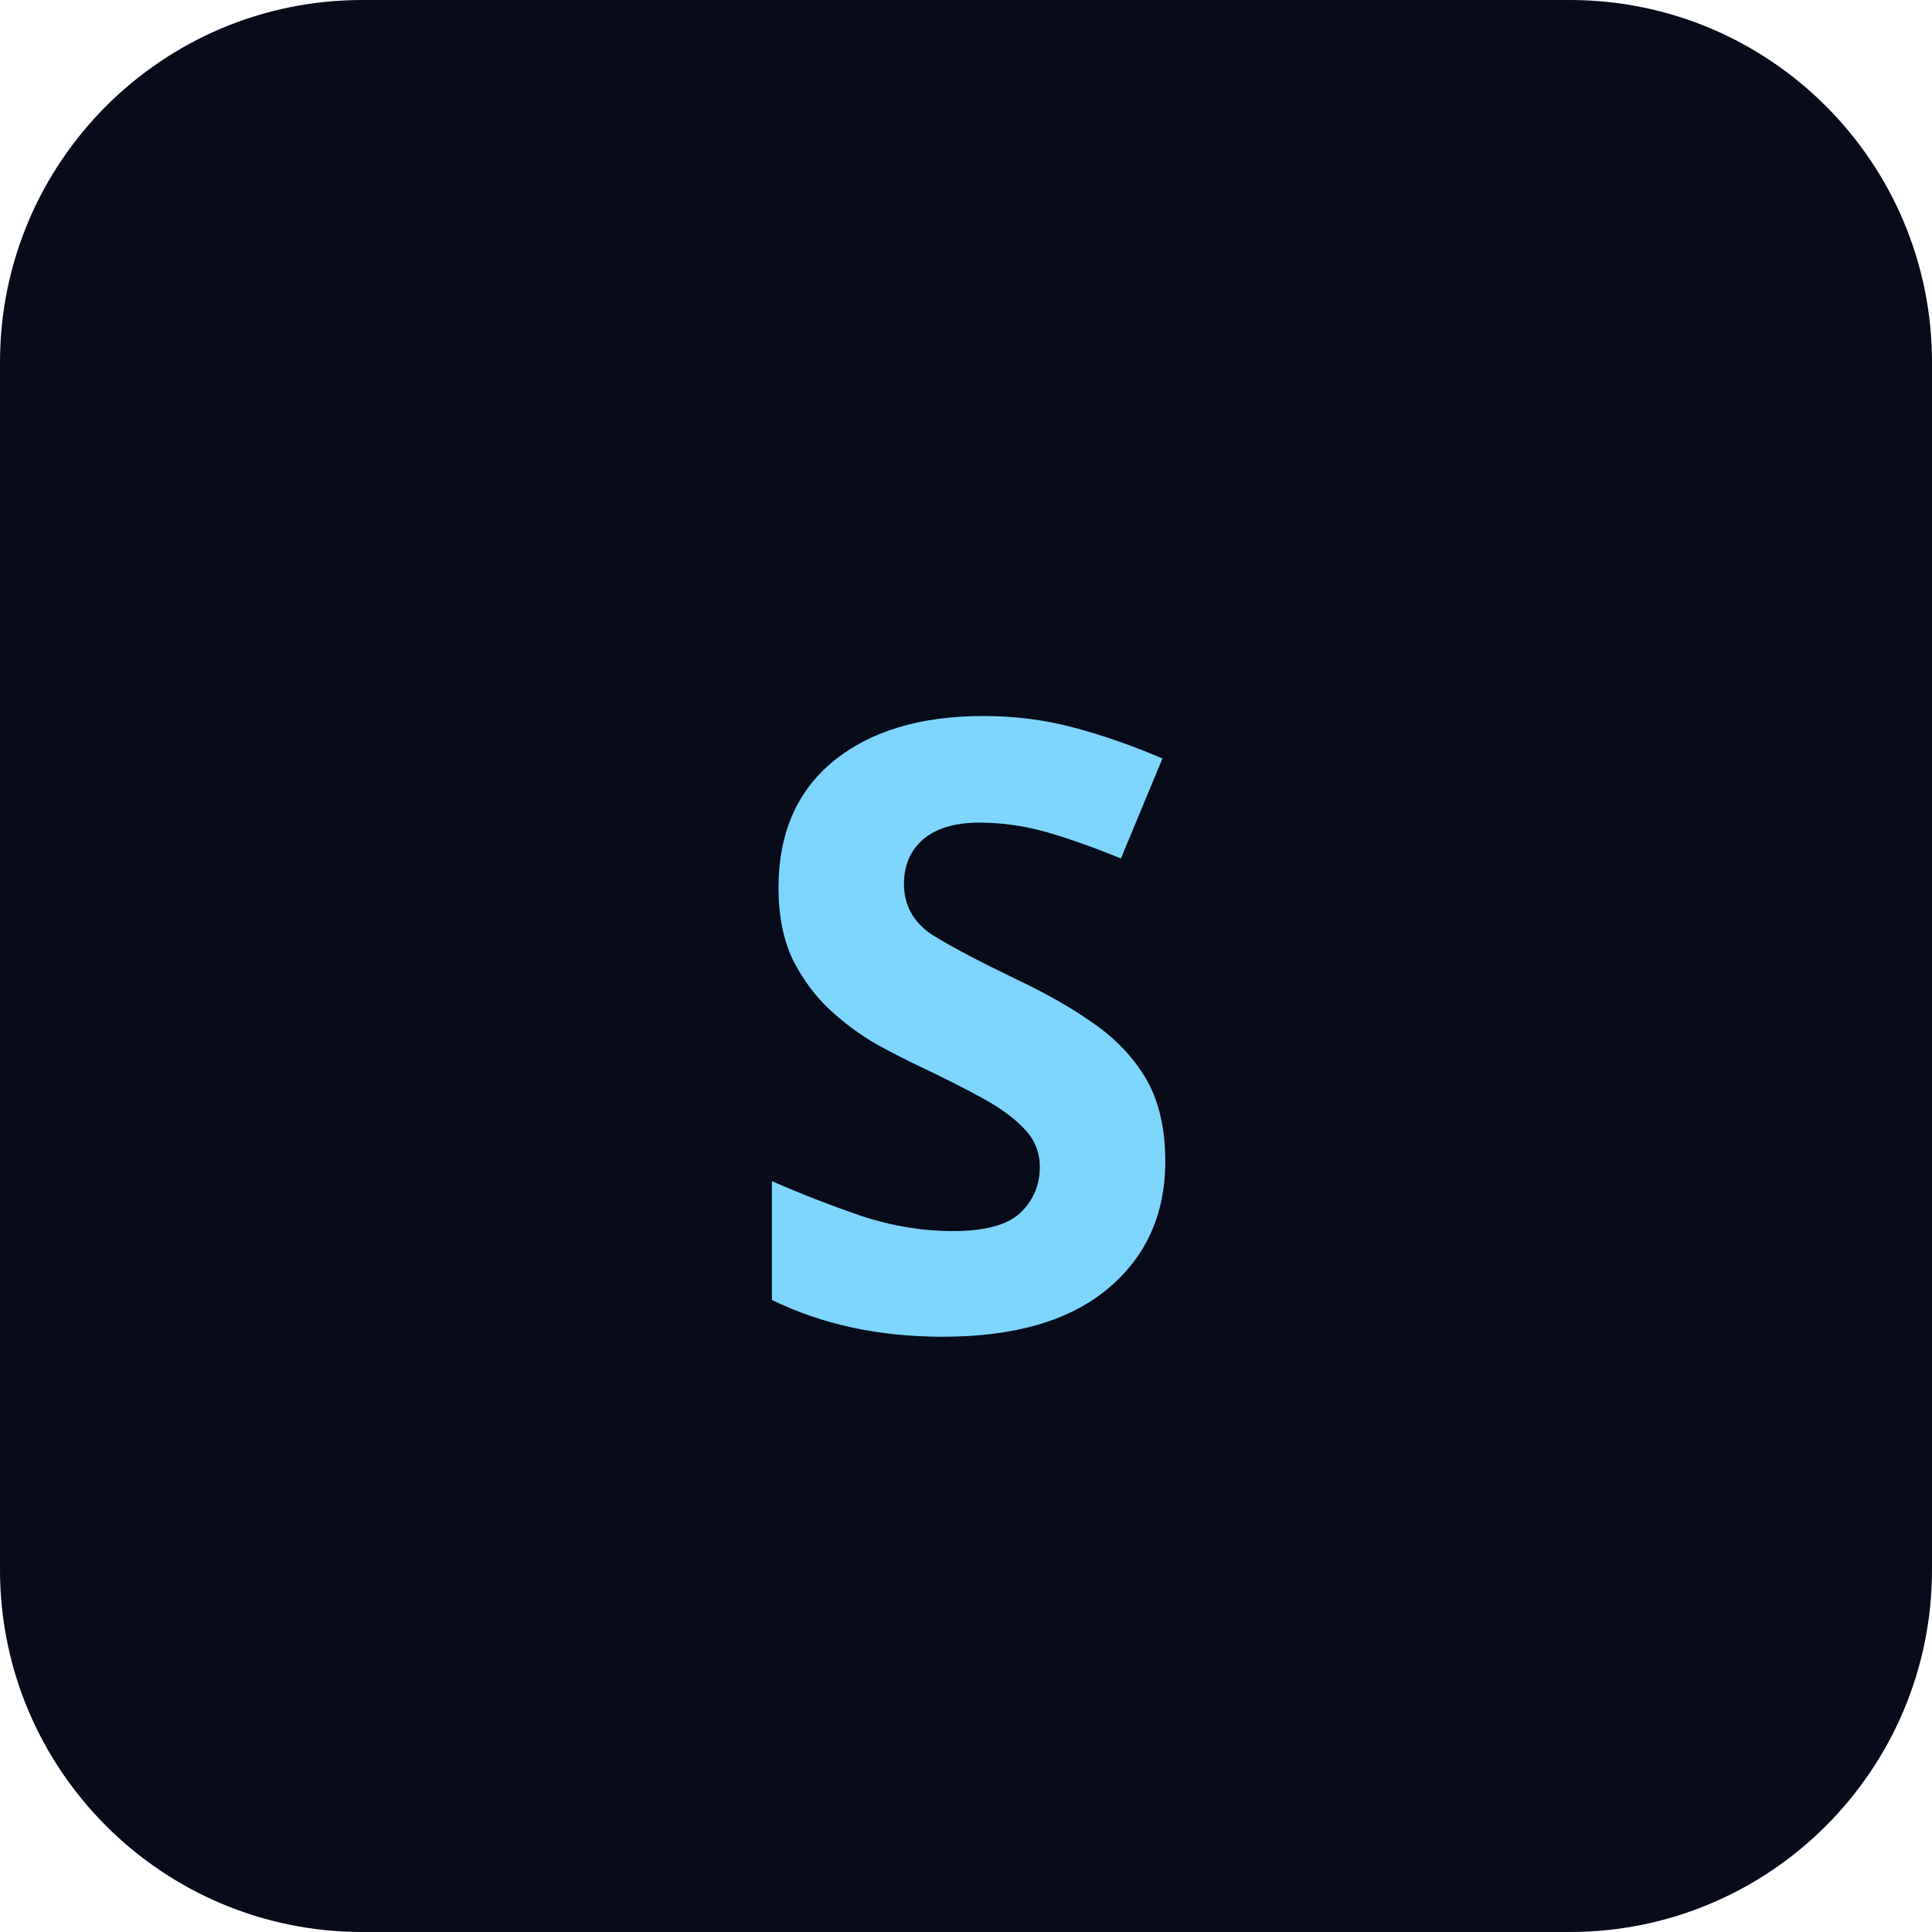
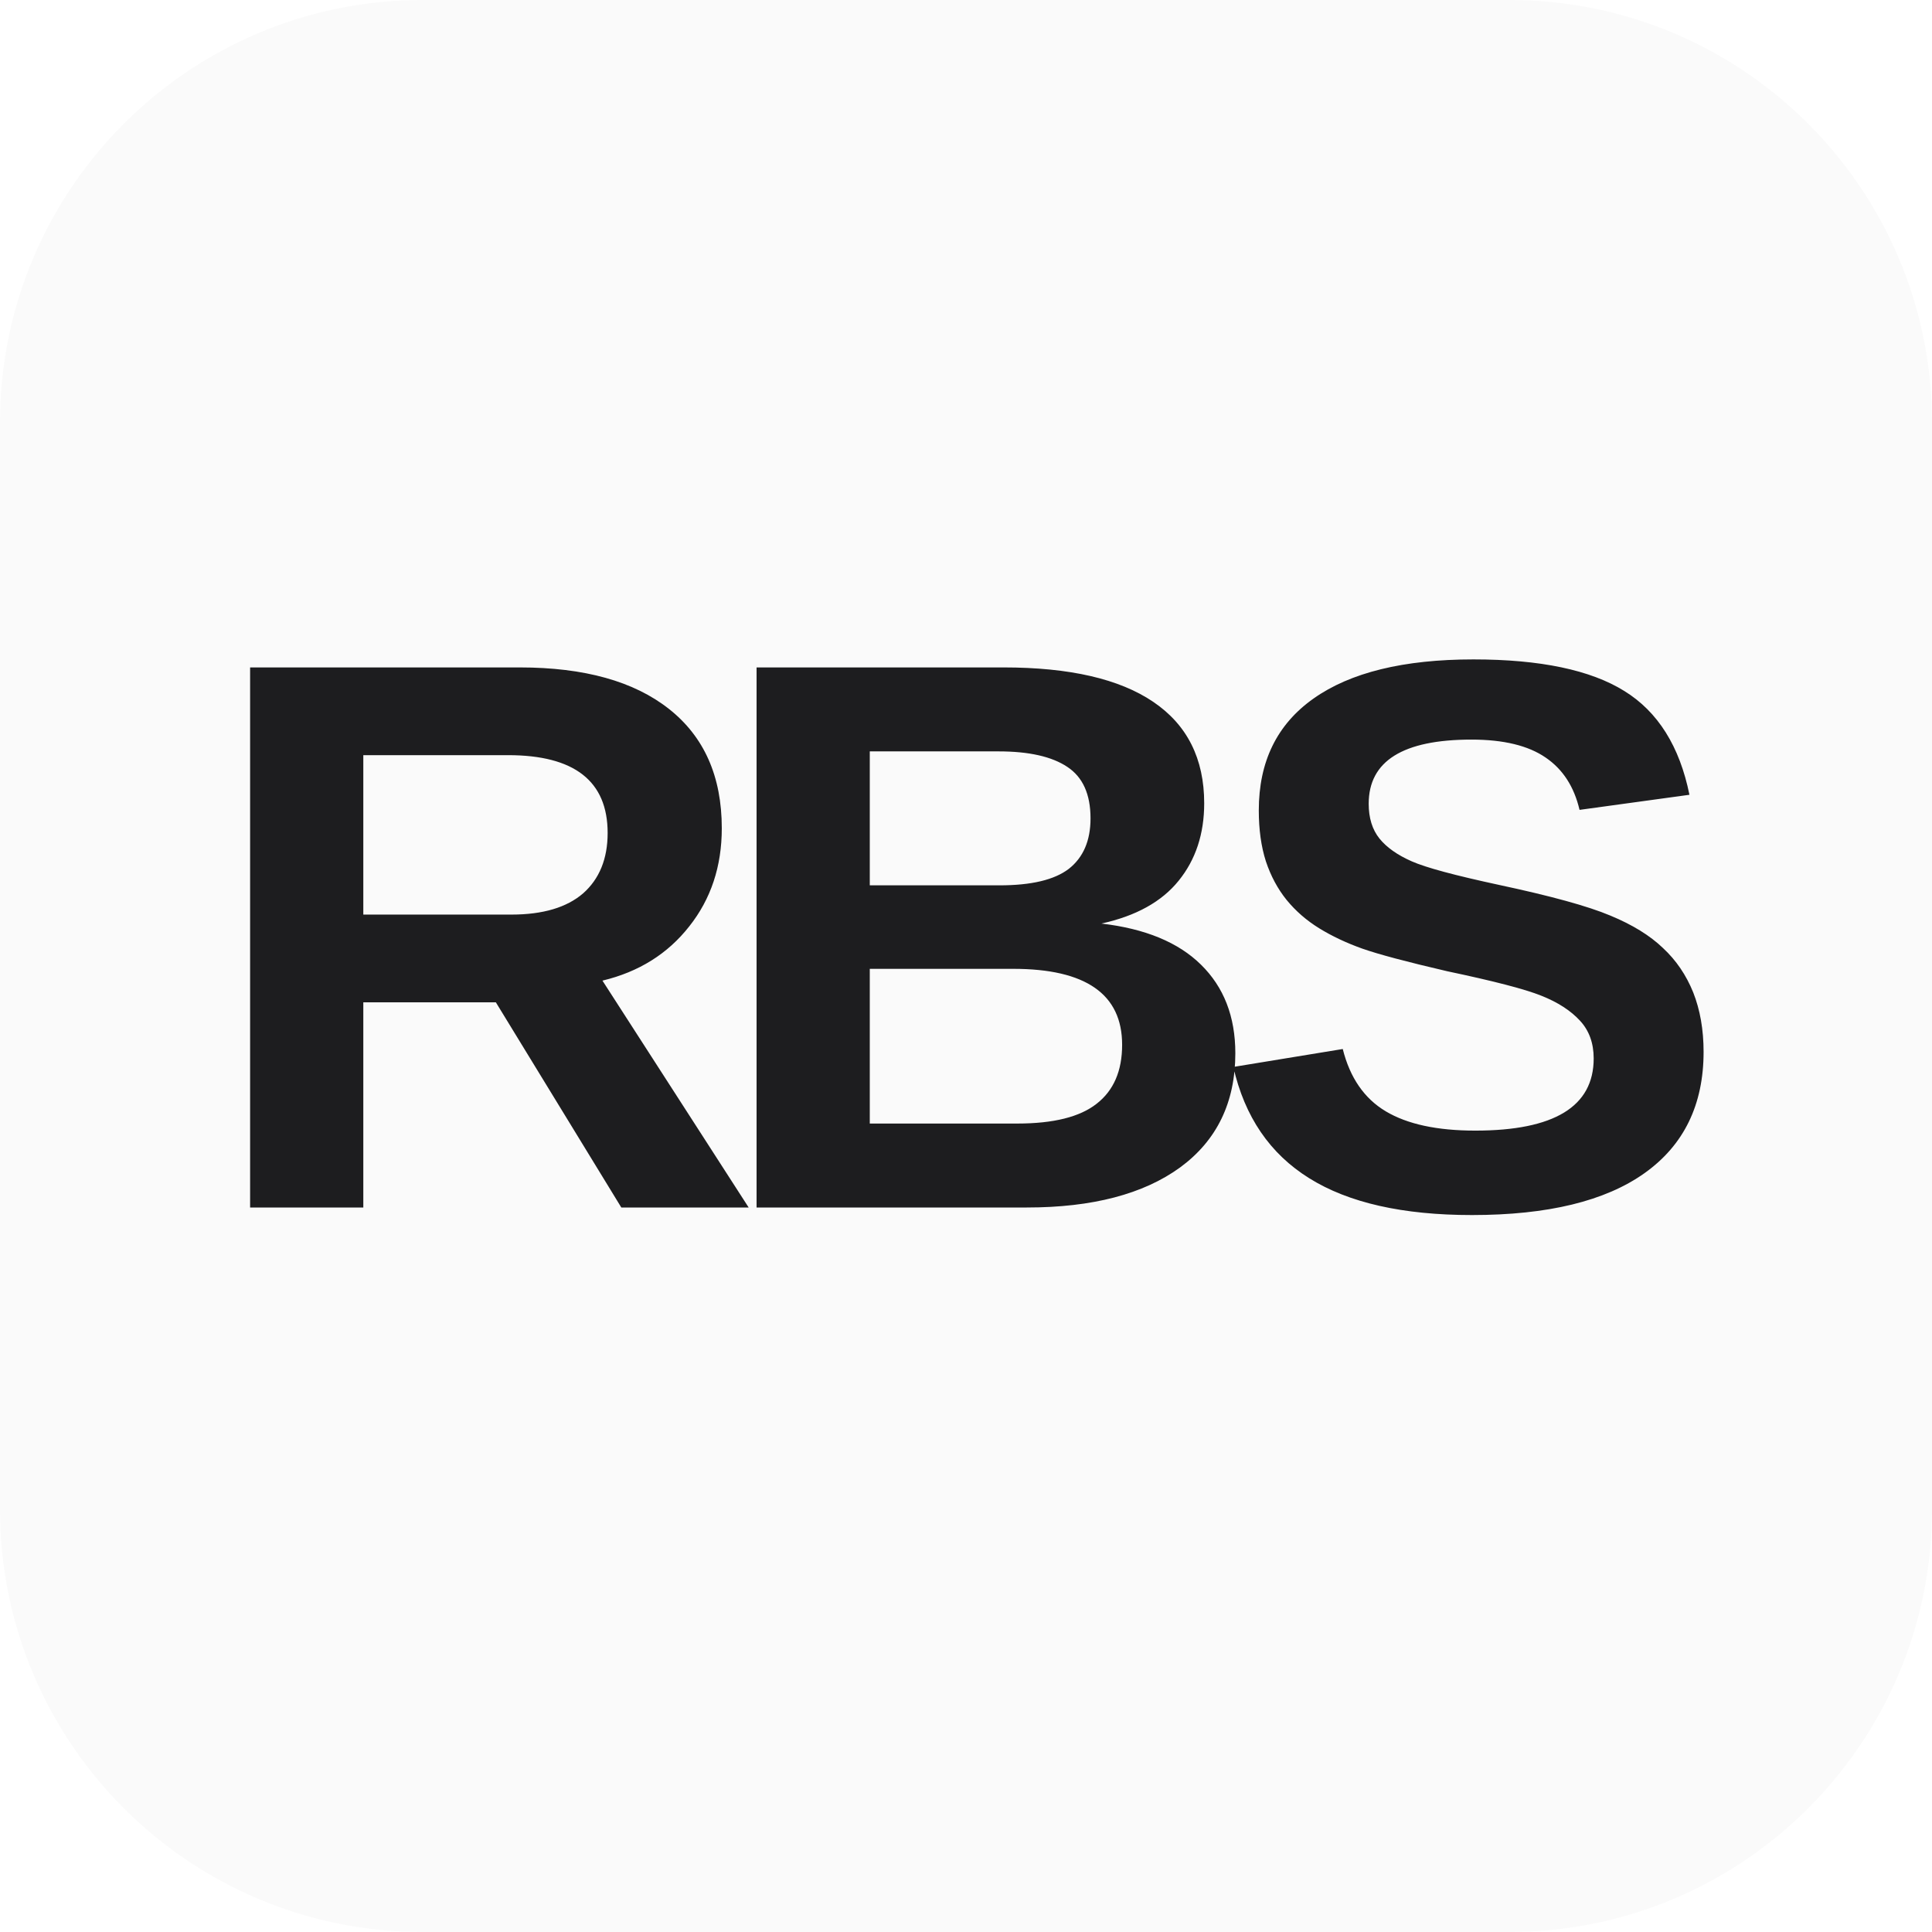
- <svg xmlns="http://www.w3.org/2000/svg" viewBox="0 0 32 32" fill="none">
-   <rect width="32" height="32" rx="6" fill="#070B1A" />
-   <text x="16" y="22" text-anchor="middle" font-family="system-ui,sans-serif" font-size="14" font-weight="800" fill="#7ED6FF">S</text>
+ <svg xmlns="http://www.w3.org/2000/svg" viewBox="0 0 64 64">
+   <rect width="64" height="64" rx="14" fill="#fafafa" />
+   <text x="32" y="40" text-anchor="middle" font-family="Arial,Helvetica,sans-serif" font-size="26" font-weight="700" letter-spacing="-2" fill="#1d1d1f">RBS</text>
</svg>
